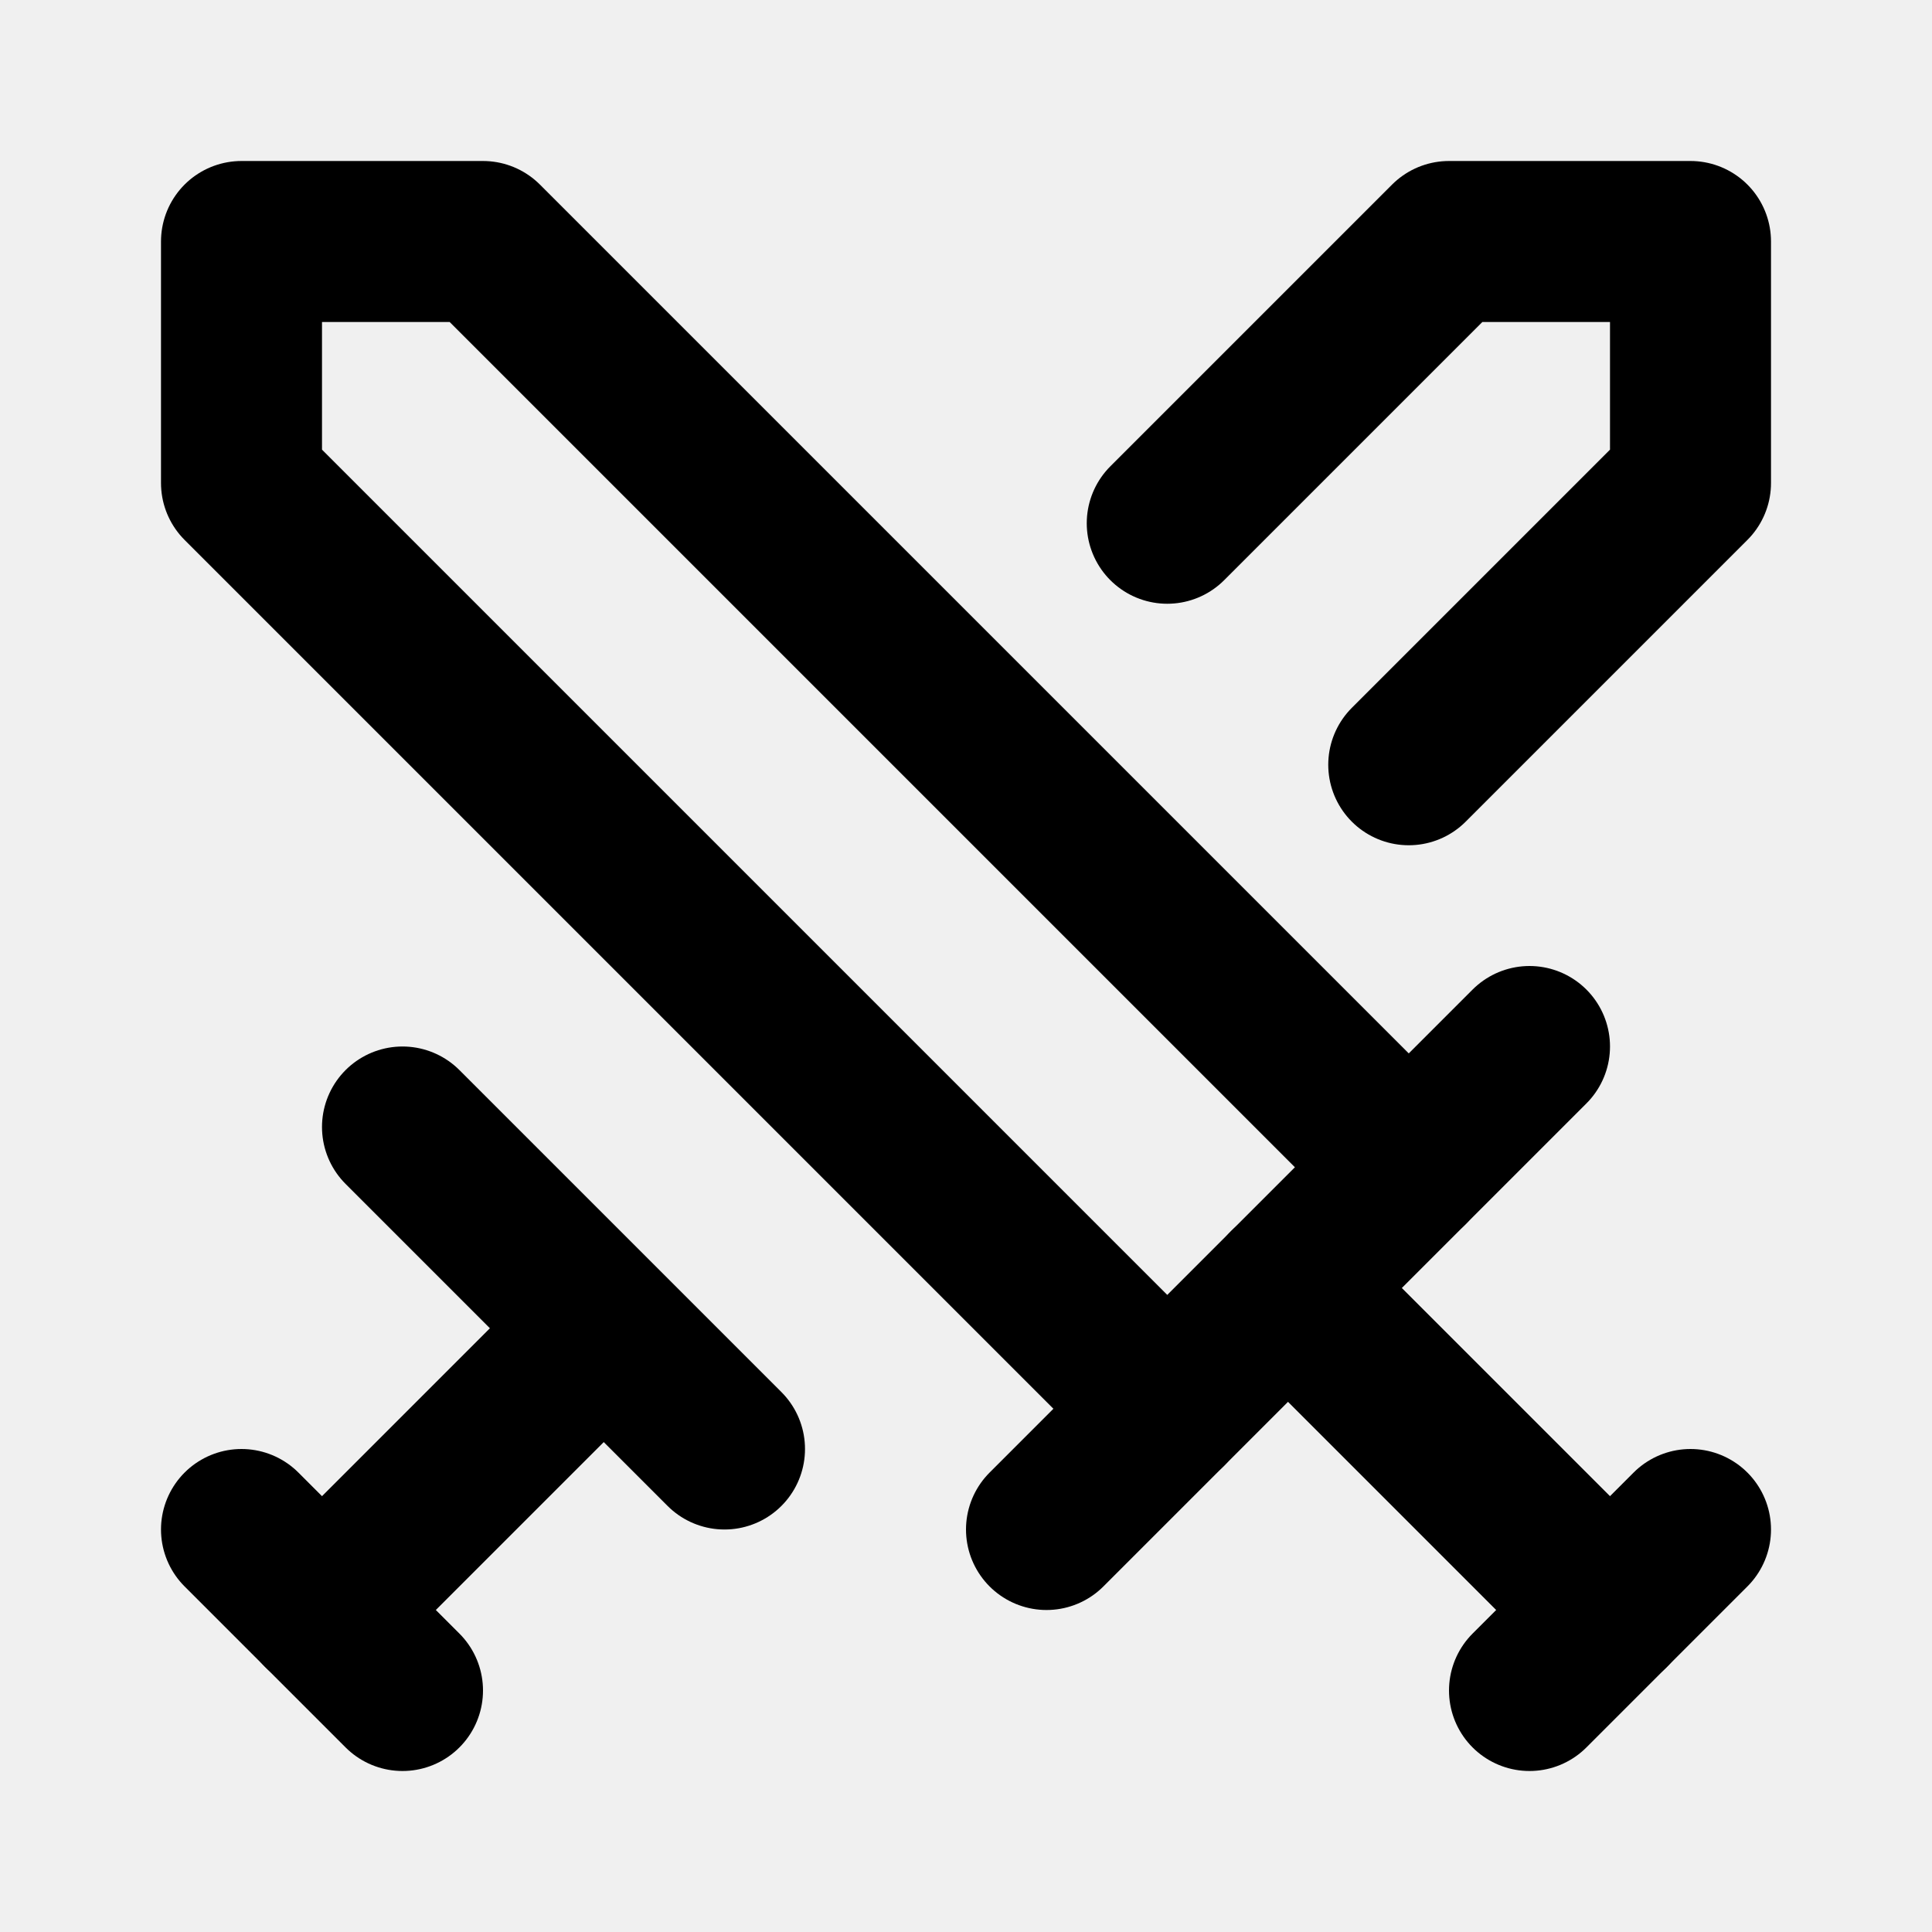
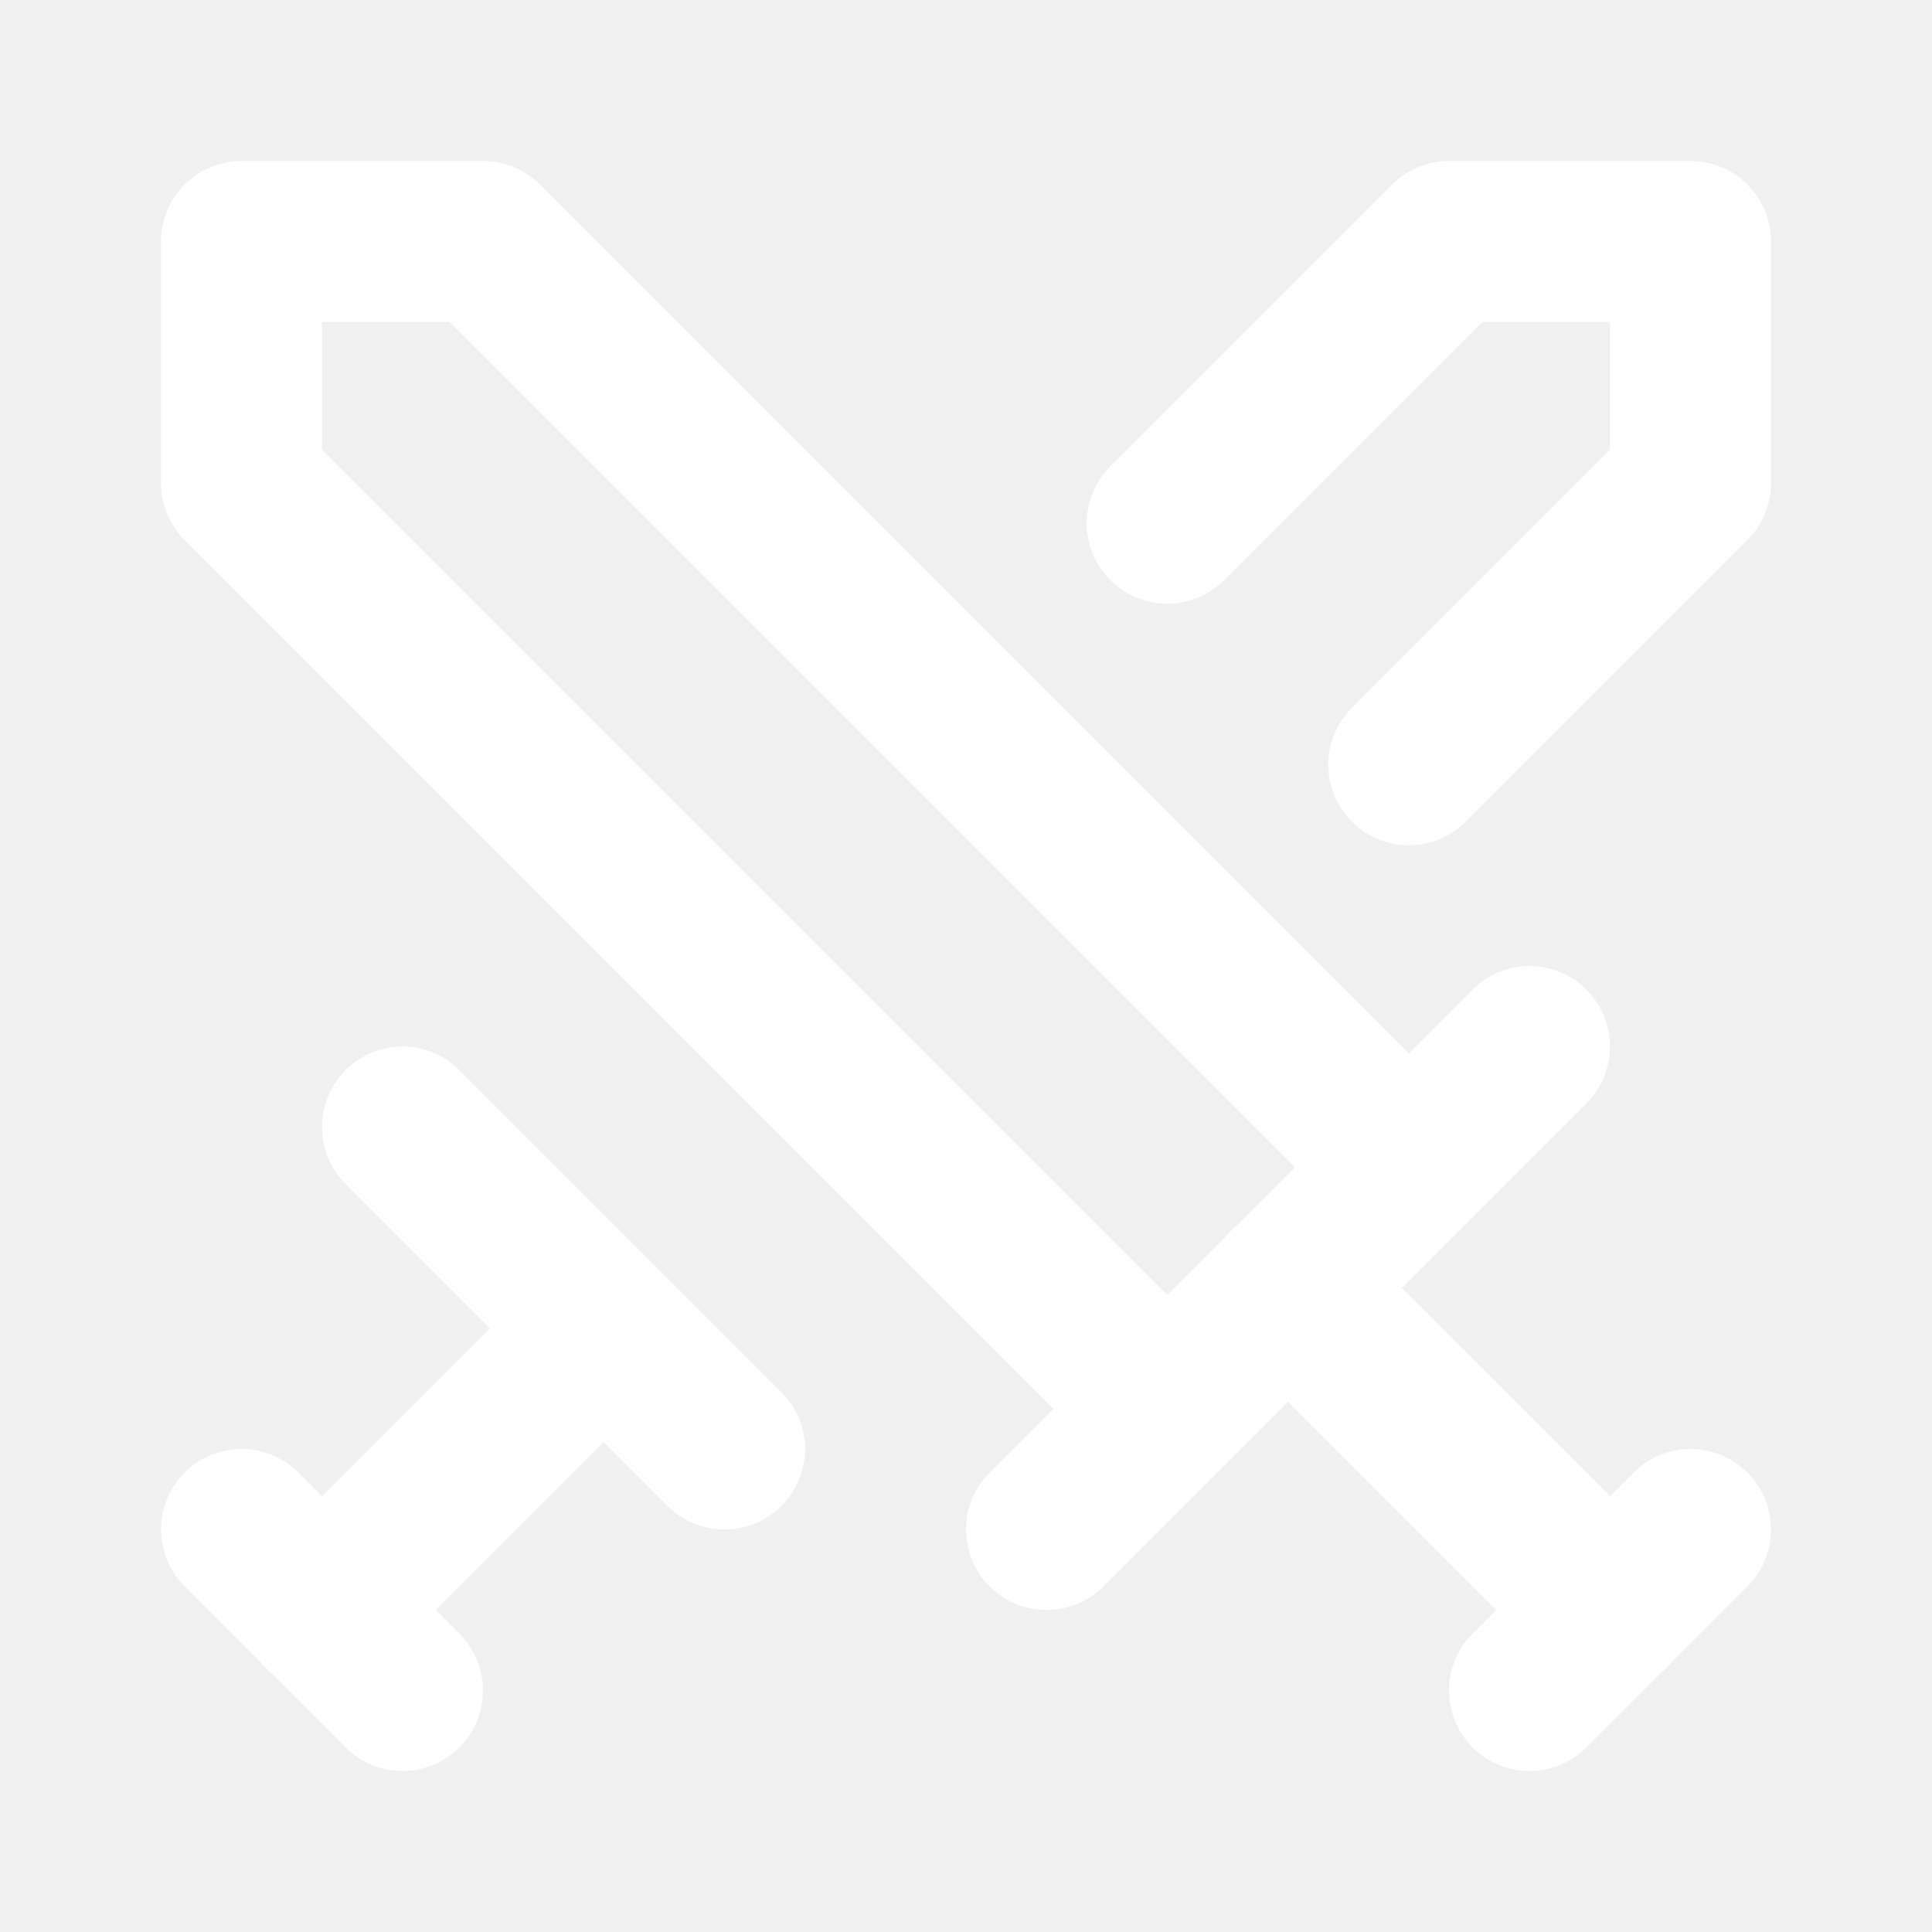
- <svg xmlns="http://www.w3.org/2000/svg" viewBox="0 0 24 24" width="24" height="24" fill="none" stroke="currentColor" stroke-width="2" stroke-linecap="round" stroke-linejoin="round">
+ <svg xmlns="http://www.w3.org/2000/svg" viewBox="0 0 24 24" width="24" height="24" fill="none" stroke="#FFFFFF" stroke-width="2" stroke-linecap="round" stroke-linejoin="round">
  <polyline points="14.5 17.5 3 6 3 3 6 3 17.5 14.5" />
  <line x1="13" y1="19" x2="19" y2="13" />
  <line x1="16" y1="16" x2="20" y2="20" />
  <line x1="19" y1="21" x2="21" y2="19" />
  <polyline points="14.5 6.5 18 3 21 3 21 6 17.5 9.5" />
  <line x1="5" y1="14" x2="9" y2="18" />
  <line x1="7" y1="17" x2="4" y2="20" />
  <line x1="3" y1="19" x2="5" y2="21" />
</svg>
